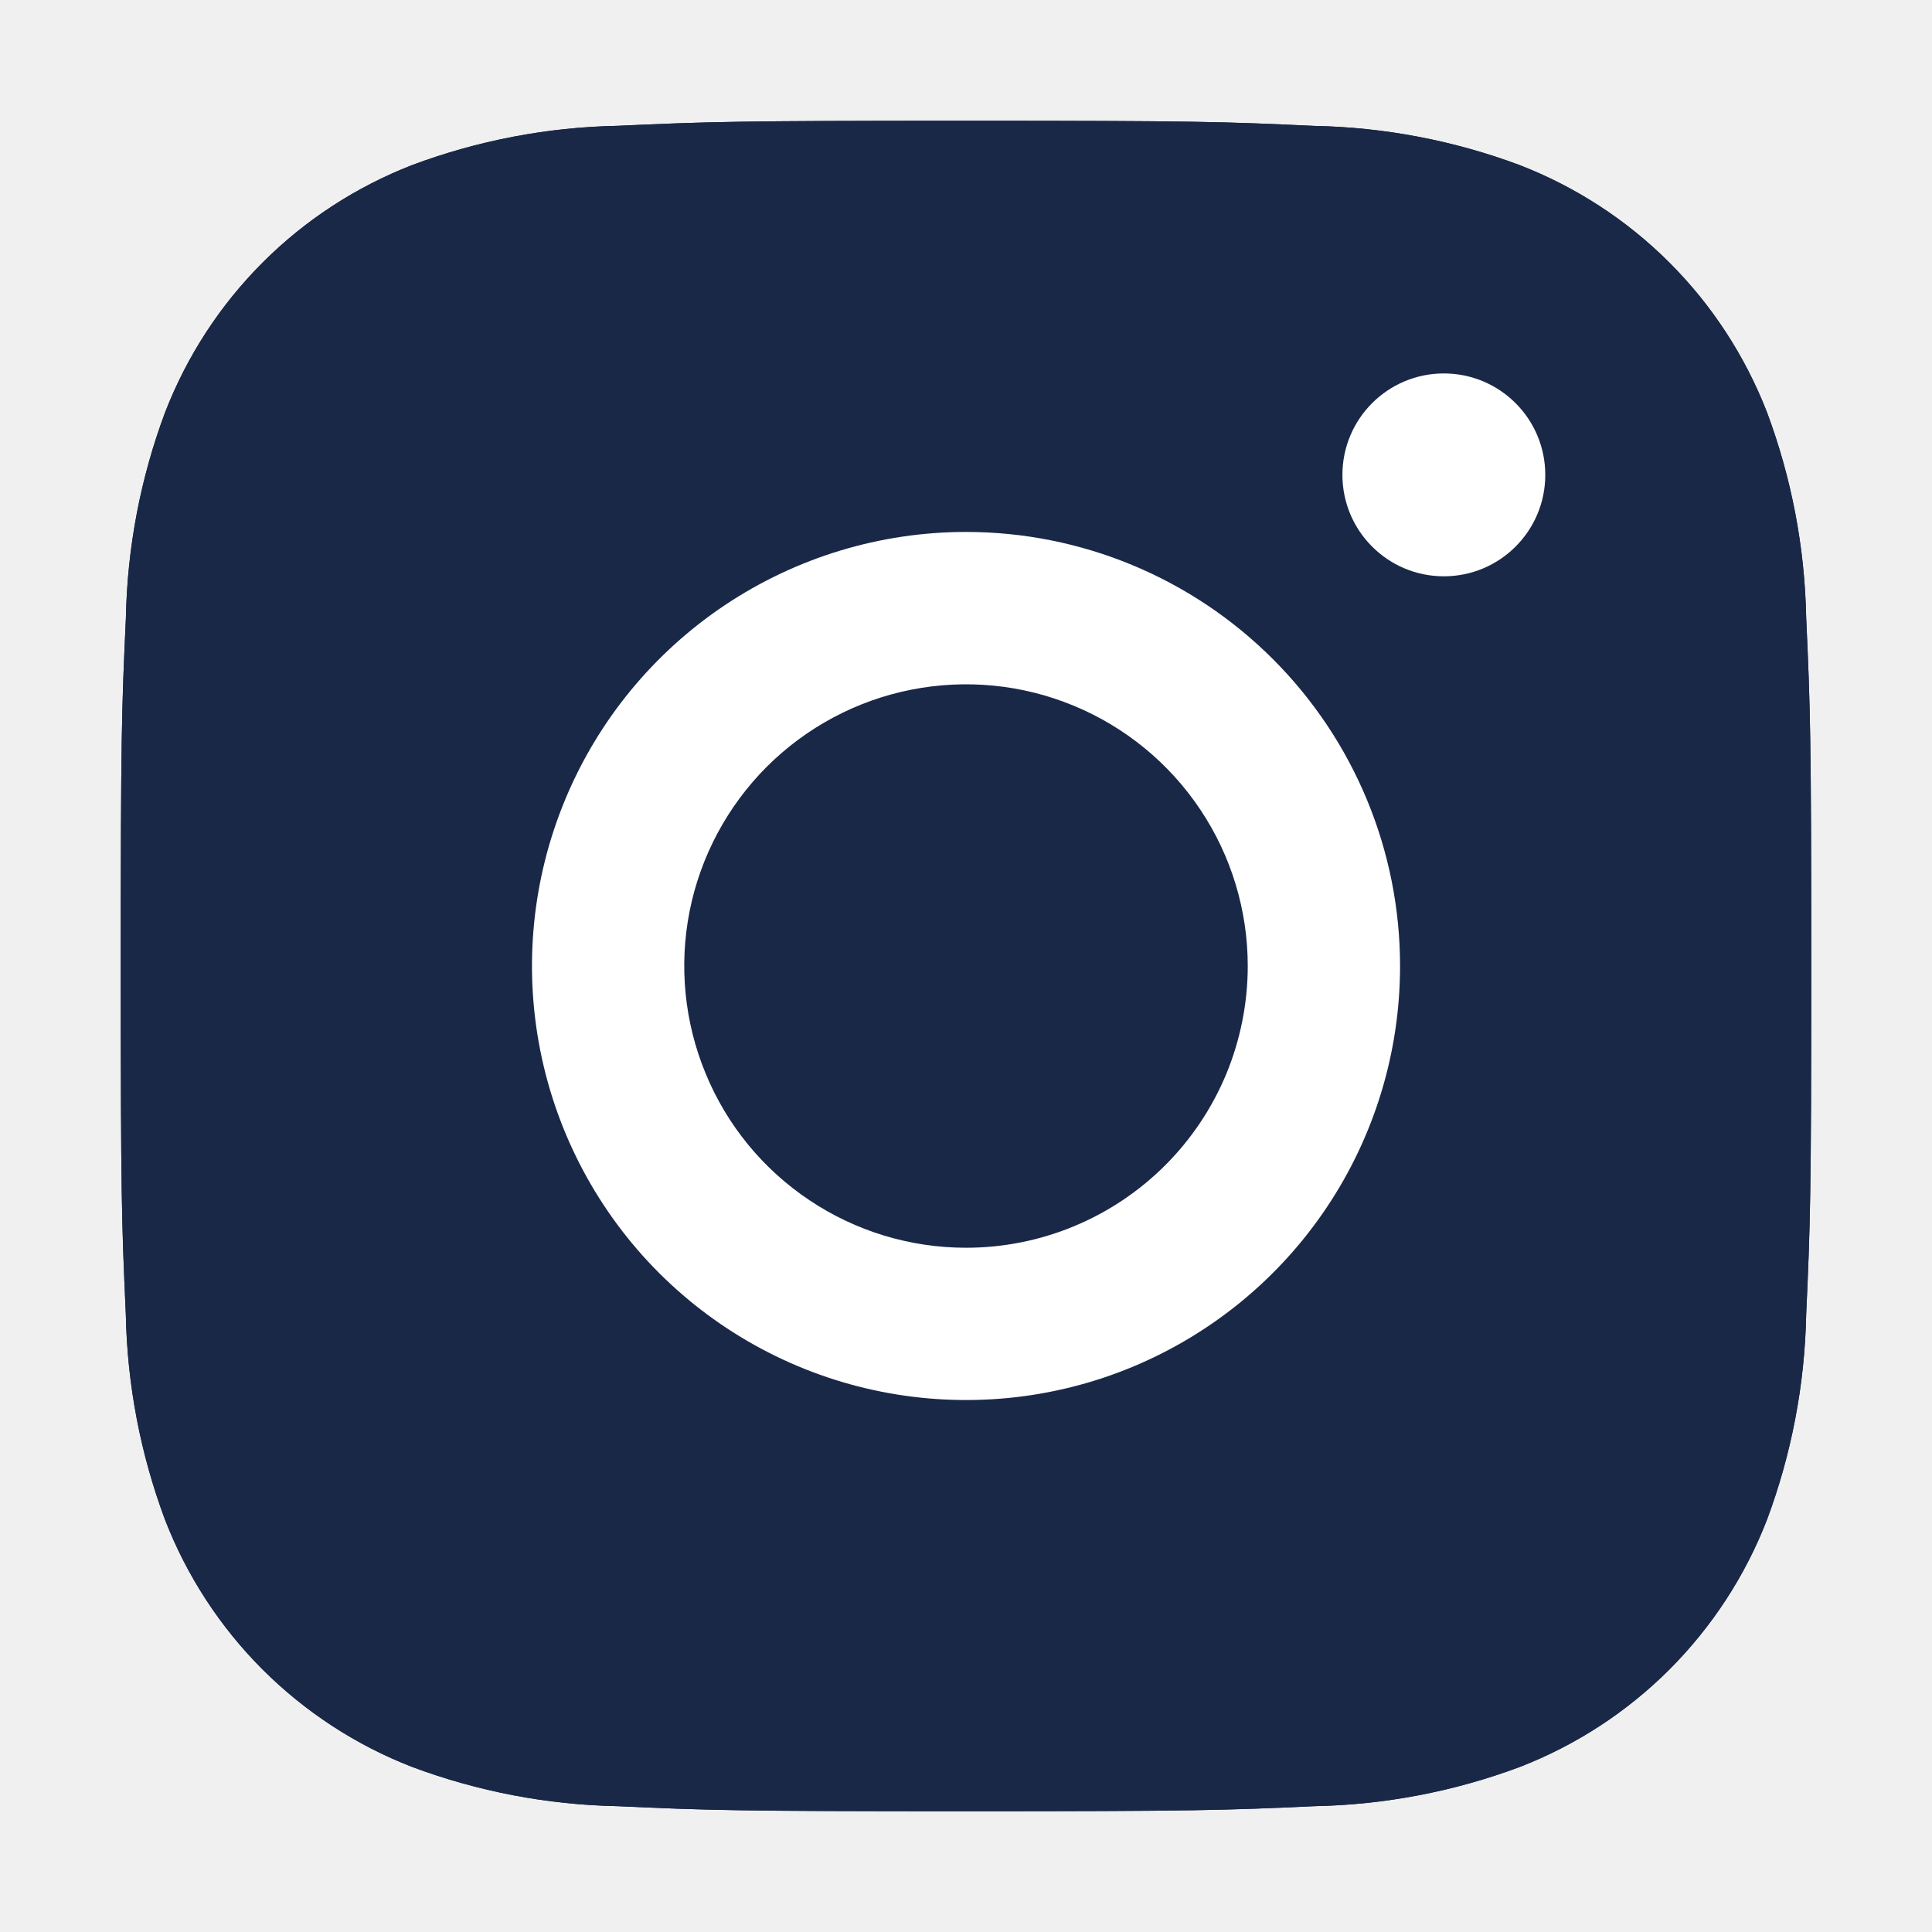
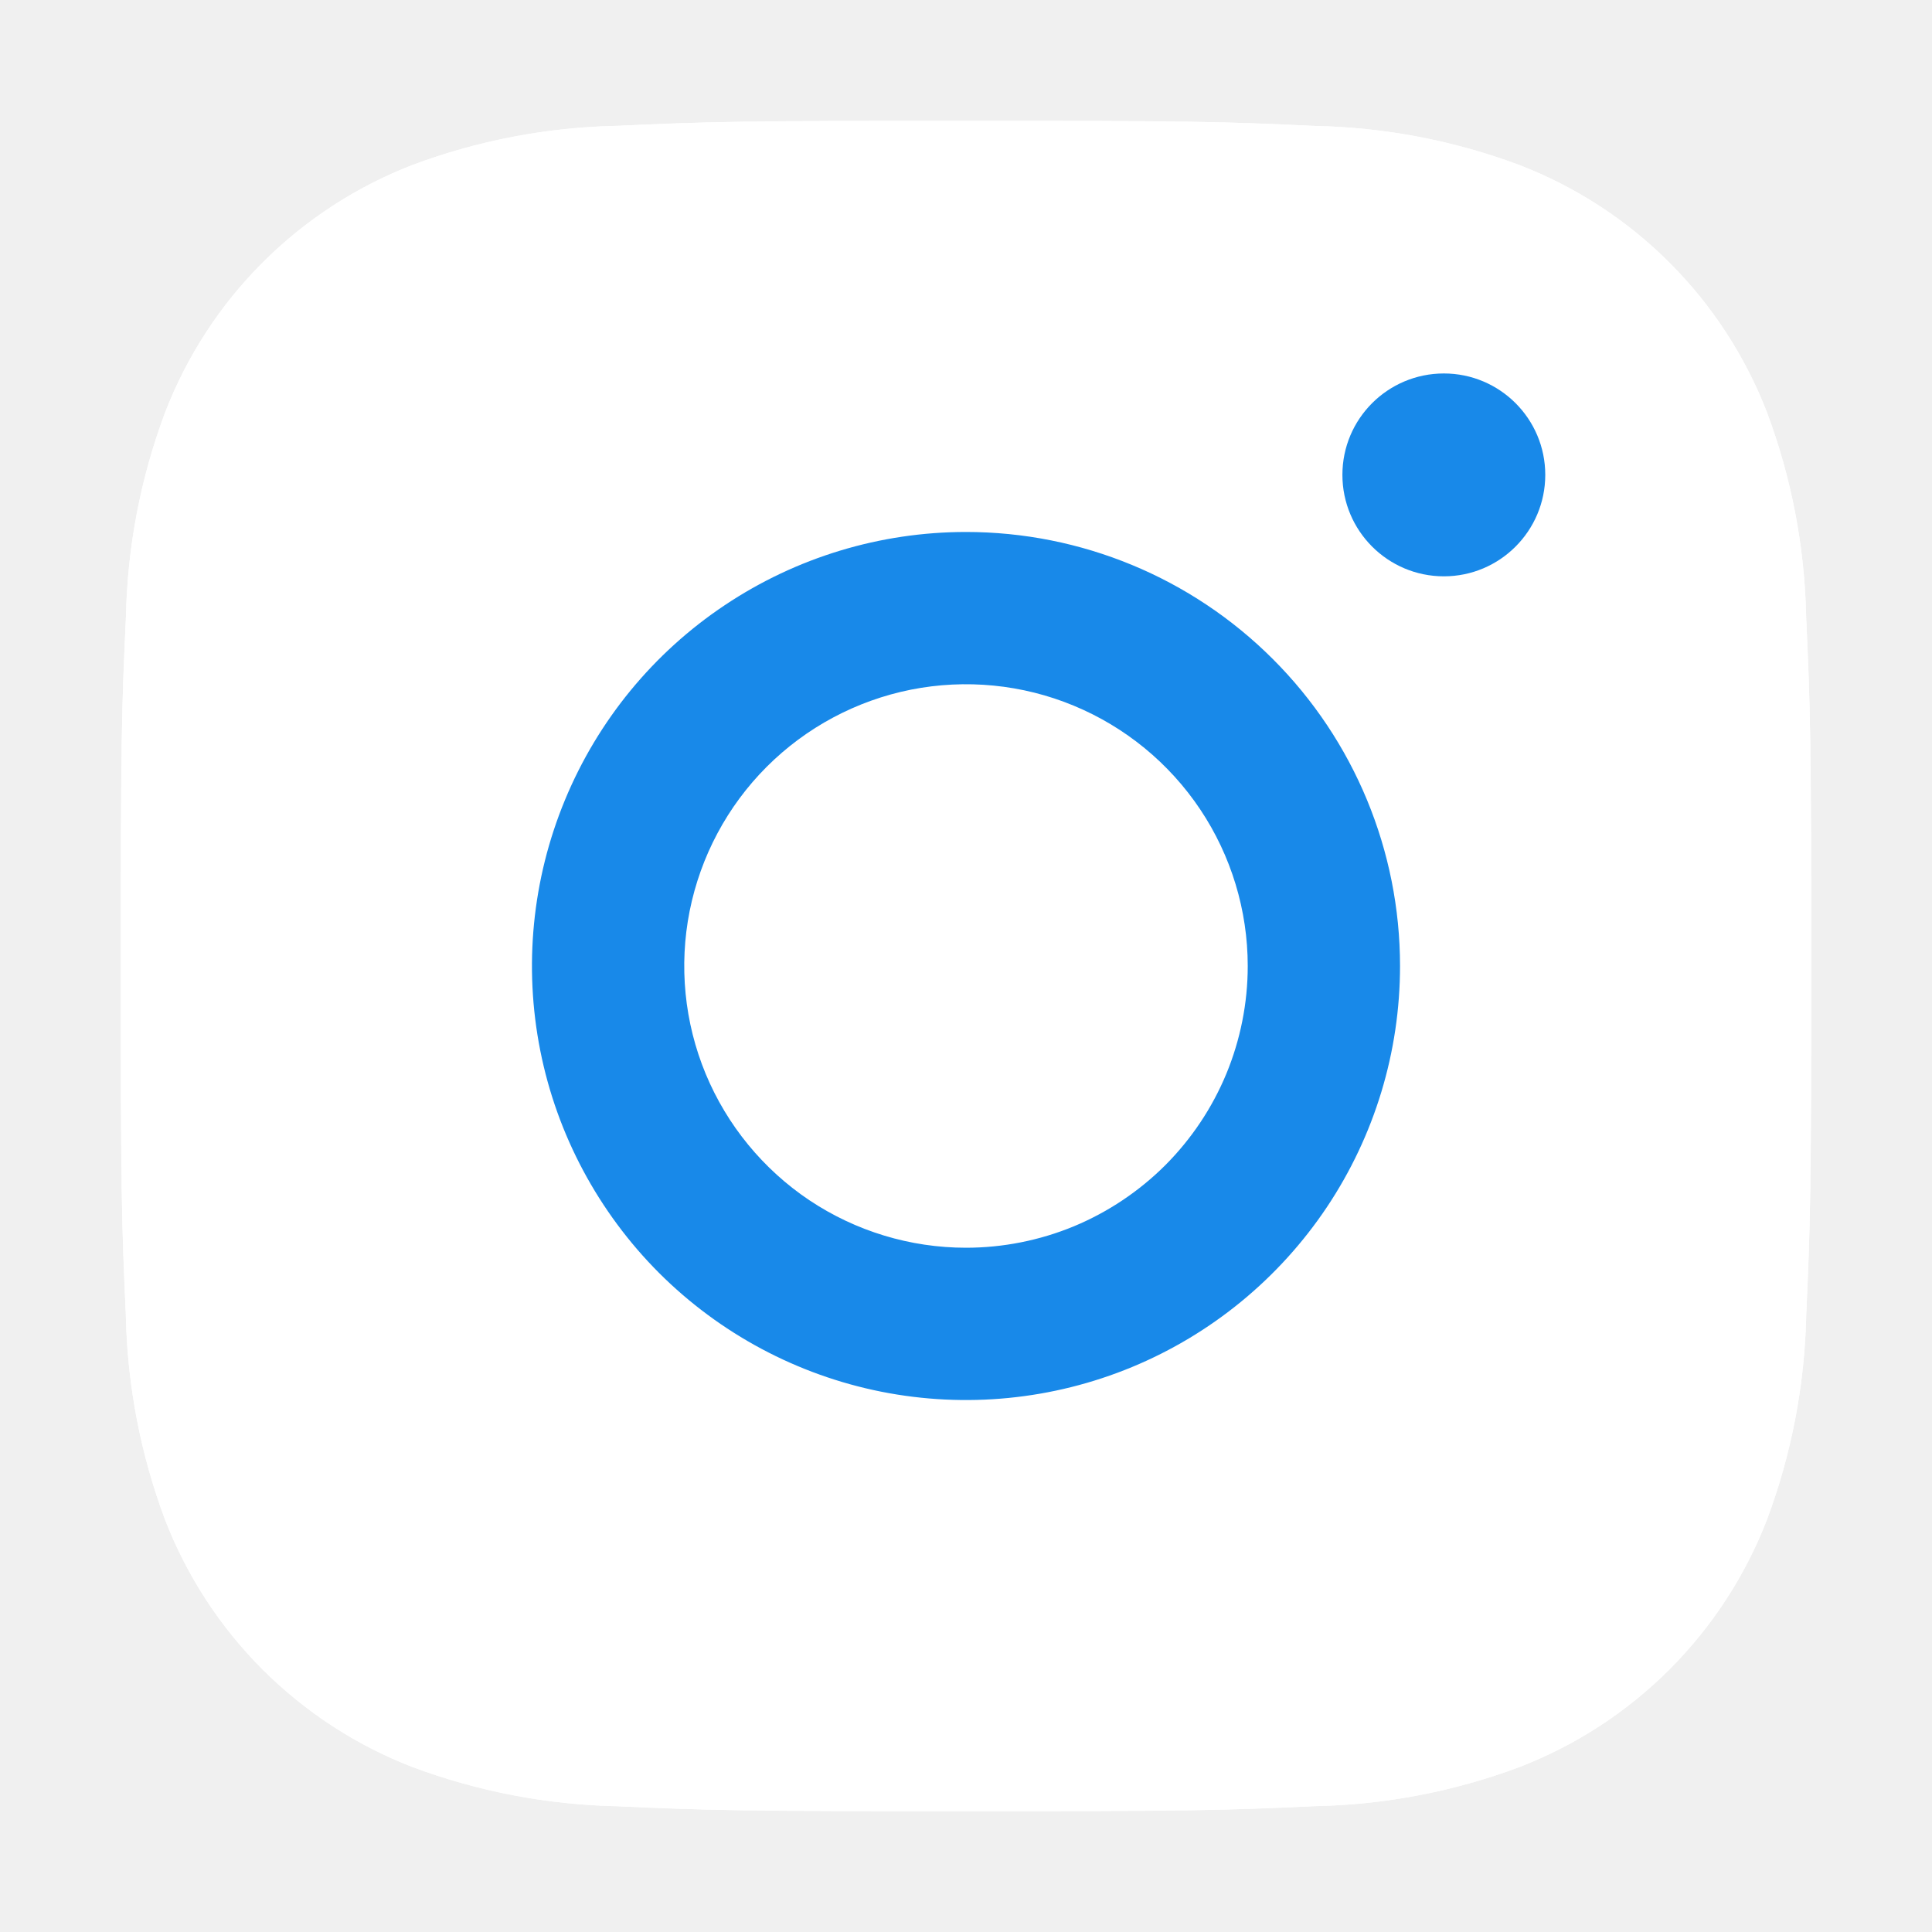
- <svg xmlns="http://www.w3.org/2000/svg" width="24" height="24" viewBox="0 0 24 24" fill="none">
-   <path d="M12 3.392C14.803 3.392 15.136 3.403 16.243 3.453C16.909 3.461 17.568 3.583 18.193 3.814C18.645 3.989 19.057 4.257 19.4 4.6C19.743 4.943 20.011 5.354 20.186 5.807C20.417 6.432 20.539 7.091 20.547 7.757C20.597 8.864 20.608 9.197 20.608 12C20.608 14.803 20.597 15.136 20.547 16.243C20.539 16.909 20.417 17.568 20.186 18.193C20.011 18.645 19.743 19.057 19.4 19.4C19.057 19.743 18.645 20.011 18.193 20.186C17.568 20.417 16.909 20.539 16.243 20.547C15.136 20.597 14.804 20.608 12 20.608C9.196 20.608 8.864 20.597 7.757 20.547C7.091 20.539 6.432 20.417 5.807 20.186C5.354 20.011 4.943 19.743 4.6 19.4C4.257 19.057 3.989 18.645 3.814 18.193C3.583 17.568 3.461 16.909 3.453 16.243C3.403 15.136 3.392 14.803 3.392 12C3.392 9.197 3.403 8.864 3.453 7.757C3.461 7.091 3.583 6.432 3.814 5.807C3.989 5.354 4.257 4.943 4.6 4.6C4.943 4.257 5.354 3.989 5.807 3.814C6.432 3.583 7.091 3.461 7.757 3.453C8.864 3.403 9.197 3.392 12 3.392ZM12 1.5C9.15 1.5 8.791 1.512 7.671 1.563C6.8 1.58 5.937 1.745 5.121 2.05C4.424 2.321 3.79 2.733 3.262 3.262C2.733 3.791 2.321 4.425 2.051 5.122C1.746 5.938 1.581 6.801 1.564 7.672C1.512 8.791 1.5 9.15 1.5 12C1.5 14.85 1.512 15.209 1.563 16.329C1.58 17.2 1.745 18.063 2.05 18.879C2.32 19.576 2.733 20.21 3.262 20.739C3.791 21.267 4.424 21.68 5.121 21.95C5.938 22.255 6.8 22.42 7.671 22.437C8.791 22.488 9.15 22.5 12 22.5C14.85 22.5 15.209 22.488 16.329 22.437C17.2 22.42 18.063 22.255 18.879 21.95C19.576 21.68 20.21 21.267 20.739 20.738C21.267 20.209 21.68 19.576 21.95 18.879C22.255 18.062 22.42 17.2 22.437 16.329C22.488 15.209 22.5 14.85 22.5 12C22.5 9.15 22.488 8.791 22.437 7.671C22.42 6.8 22.255 5.937 21.95 5.121C21.679 4.424 21.267 3.79 20.738 3.262C20.209 2.733 19.575 2.321 18.878 2.051C18.062 1.746 17.199 1.581 16.328 1.564C15.209 1.512 14.85 1.5 12 1.5Z" fill="#1A2847" />
-   <path d="M12 6.608C10.934 6.608 9.891 6.924 9.005 7.517C8.118 8.109 7.427 8.951 7.019 9.937C6.611 10.922 6.504 12.006 6.712 13.052C6.92 14.098 7.433 15.058 8.187 15.812C8.942 16.567 9.902 17.08 10.948 17.288C11.994 17.496 13.078 17.389 14.063 16.981C15.049 16.573 15.891 15.882 16.483 14.995C17.076 14.109 17.392 13.066 17.392 12C17.392 10.57 16.824 9.199 15.813 8.187C14.801 7.176 13.43 6.608 12 6.608ZM12 15.5C11.308 15.5 10.631 15.294 10.056 14.91C9.48 14.525 9.031 13.979 8.767 13.339C8.502 12.7 8.432 11.996 8.567 11.317C8.702 10.638 9.036 10.015 9.525 9.525C10.015 9.036 10.638 8.702 11.317 8.567C11.996 8.432 12.7 8.502 13.339 8.766C13.979 9.031 14.525 9.48 14.91 10.056C15.295 10.631 15.5 11.308 15.5 12C15.5 12.46 15.409 12.915 15.234 13.339C15.058 13.764 14.8 14.15 14.475 14.475C14.15 14.8 13.764 15.058 13.339 15.233C12.915 15.409 12.46 15.5 12 15.5Z" fill="#1A2847" />
-   <path d="M17.605 7.655C18.301 7.655 18.865 7.091 18.865 6.395C18.865 5.699 18.301 5.135 17.605 5.135C16.909 5.135 16.345 5.699 16.345 6.395C16.345 7.091 16.909 7.655 17.605 7.655Z" fill="#1A2847" />
-   <path d="M7.671 1.563C8.791 1.512 9.15 1.5 12 1.5C14.85 1.5 15.209 1.512 16.328 1.564C17.199 1.581 18.062 1.746 18.878 2.051C19.575 2.321 20.209 2.733 20.738 3.262C21.267 3.79 21.679 4.424 21.95 5.121C22.255 5.937 22.42 6.8 22.437 7.671C22.488 8.791 22.5 9.15 22.5 12C22.5 14.85 22.488 15.209 22.437 16.329C22.42 17.2 22.255 18.062 21.95 18.879C21.68 19.576 21.267 20.209 20.739 20.738C20.21 21.267 19.576 21.68 18.879 21.95C18.063 22.255 17.2 22.42 16.329 22.437C15.209 22.488 14.85 22.5 12 22.5C9.15 22.5 8.791 22.488 7.671 22.437C6.8 22.42 5.938 22.255 5.121 21.95C4.424 21.68 3.791 21.267 3.262 20.739C2.733 20.21 2.32 19.576 2.05 18.879C1.745 18.063 1.58 17.2 1.563 16.329C1.512 15.209 1.5 14.85 1.5 12C1.5 9.15 1.512 8.791 1.564 7.672C1.581 6.801 1.746 5.938 2.051 5.122C2.321 4.425 2.733 3.791 3.262 3.262C3.79 2.733 4.424 2.321 5.121 2.05C5.937 1.745 6.8 1.58 7.671 1.563Z" fill="#1A2847" />
-   <path d="M19.196 5.899C19.196 6.595 18.632 7.159 17.936 7.159C17.24 7.159 16.676 6.595 16.676 5.899C16.676 5.203 17.24 4.639 17.936 4.639C18.632 4.639 19.196 5.203 19.196 5.899Z" fill="white" />
-   <path fill-rule="evenodd" clip-rule="evenodd" d="M9.005 7.517C9.891 6.925 10.934 6.608 12 6.608C13.43 6.608 14.801 7.176 15.813 8.188C16.824 9.199 17.392 10.57 17.392 12C17.392 13.067 17.076 14.109 16.483 14.996C15.891 15.882 15.049 16.573 14.063 16.982C13.078 17.39 11.994 17.496 10.948 17.288C9.902 17.08 8.942 16.567 8.187 15.813C7.433 15.059 6.92 14.098 6.712 13.052C6.504 12.006 6.611 10.922 7.019 9.937C7.427 8.952 8.118 8.11 9.005 7.517ZM10.056 14.91C10.631 15.295 11.308 15.5 12 15.5C12.46 15.5 12.915 15.41 13.339 15.234C13.764 15.058 14.15 14.8 14.475 14.475C14.8 14.15 15.058 13.764 15.234 13.34C15.409 12.915 15.5 12.46 15.5 12C15.5 11.308 15.295 10.631 14.91 10.056C14.525 9.48 13.979 9.032 13.339 8.767C12.7 8.502 11.996 8.433 11.317 8.568C10.638 8.703 10.015 9.036 9.525 9.525C9.036 10.015 8.702 10.639 8.567 11.317C8.432 11.996 8.502 12.7 8.767 13.339C9.031 13.979 9.48 14.526 10.056 14.91Z" fill="white" />
+ <svg xmlns="http://www.w3.org/2000/svg" width="23" height="23" viewBox="0 0 23 23" fill="none">
+   <path d="M11.5 3.251C14.187 3.251 14.505 3.261 15.566 3.309C16.204 3.317 16.836 3.434 17.435 3.656C17.869 3.823 18.263 4.08 18.591 4.408C18.92 4.737 19.177 5.131 19.344 5.565C19.566 6.164 19.683 6.796 19.691 7.434C19.739 8.495 19.75 8.813 19.75 11.5C19.75 14.187 19.739 14.505 19.691 15.566C19.683 16.204 19.566 16.836 19.344 17.435C19.177 17.869 18.92 18.263 18.591 18.591C18.263 18.92 17.869 19.177 17.435 19.344C16.836 19.566 16.204 19.683 15.566 19.691C14.505 19.739 14.187 19.75 11.5 19.75C8.813 19.75 8.495 19.739 7.434 19.691C6.796 19.683 6.164 19.566 5.565 19.344C5.131 19.177 4.737 18.92 4.408 18.591C4.08 18.263 3.823 17.869 3.656 17.435C3.434 16.836 3.317 16.204 3.309 15.566C3.261 14.505 3.251 14.187 3.251 11.5C3.251 8.813 3.261 8.495 3.309 7.434C3.317 6.796 3.434 6.164 3.656 5.565C3.823 5.131 4.08 4.737 4.408 4.408C4.737 4.08 5.131 3.823 5.565 3.656C6.164 3.434 6.796 3.317 7.434 3.309C8.495 3.261 8.813 3.251 11.5 3.251ZM11.5 1.438C8.769 1.438 8.424 1.449 7.351 1.498C6.516 1.514 5.69 1.672 4.908 1.965C4.239 2.224 3.633 2.619 3.126 3.126C2.619 3.633 2.224 4.24 1.966 4.909C1.673 5.691 1.515 6.517 1.499 7.352C1.449 8.424 1.438 8.769 1.438 11.5C1.438 14.231 1.449 14.575 1.498 15.649C1.514 16.484 1.672 17.31 1.965 18.092C2.224 18.761 2.619 19.368 3.126 19.875C3.633 20.381 4.24 20.777 4.908 21.035C5.69 21.328 6.517 21.486 7.352 21.503C8.424 21.551 8.769 21.562 11.5 21.562C14.231 21.562 14.575 21.551 15.649 21.502C16.484 21.486 17.31 21.328 18.092 21.035C18.761 20.776 19.368 20.381 19.875 19.874C20.381 19.367 20.777 18.76 21.035 18.092C21.328 17.31 21.486 16.483 21.503 15.648C21.551 14.575 21.562 14.231 21.562 11.5C21.562 8.769 21.551 8.424 21.502 7.351C21.486 6.516 21.328 5.69 21.035 4.908C20.776 4.239 20.381 3.633 19.874 3.126C19.367 2.619 18.76 2.224 18.091 1.966C17.309 1.673 16.483 1.515 15.648 1.499C14.575 1.449 14.231 1.438 11.5 1.438Z" fill="white" />
+   <path d="M11.5 6.333C10.478 6.333 9.479 6.636 8.629 7.204C7.779 7.771 7.117 8.578 6.726 9.523C6.335 10.467 6.233 11.506 6.432 12.508C6.631 13.51 7.124 14.431 7.846 15.154C8.569 15.876 9.489 16.368 10.492 16.568C11.494 16.767 12.533 16.665 13.477 16.274C14.421 15.883 15.228 15.22 15.796 14.371C16.364 13.521 16.667 12.522 16.667 11.5C16.667 10.13 16.123 8.815 15.153 7.846C14.184 6.877 12.87 6.333 11.5 6.333ZM11.5 14.854C10.836 14.854 10.188 14.657 9.636 14.289C9.085 13.92 8.655 13.396 8.401 12.784C8.147 12.171 8.081 11.496 8.21 10.846C8.34 10.195 8.659 9.597 9.128 9.128C9.597 8.659 10.195 8.34 10.845 8.21C11.496 8.081 12.171 8.147 12.783 8.401C13.396 8.655 13.92 9.085 14.289 9.637C14.657 10.188 14.854 10.837 14.854 11.5C14.854 11.941 14.767 12.377 14.599 12.784C14.43 13.191 14.183 13.56 13.872 13.872C13.56 14.183 13.19 14.43 12.784 14.599C12.377 14.767 11.94 14.854 11.5 14.854Z" fill="white" />
+   <path d="M16.871 7.336C17.538 7.336 18.079 6.796 18.079 6.129C18.079 5.462 17.538 4.921 16.871 4.921C16.204 4.921 15.664 5.462 15.664 6.129C15.664 6.796 16.204 7.336 16.871 7.336Z" fill="white" />
+   <path fill-rule="evenodd" clip-rule="evenodd" d="M7.351 1.498C8.424 1.449 8.769 1.438 11.5 1.438C14.231 1.438 14.575 1.449 15.648 1.499C16.483 1.515 17.309 1.673 18.091 1.966C18.76 2.224 19.367 2.619 19.874 3.126C20.381 3.633 20.776 4.239 21.035 4.908C21.328 5.69 21.486 6.516 21.502 7.351C21.551 8.424 21.562 8.769 21.562 11.5C21.562 14.231 21.551 14.575 21.503 15.648C21.486 16.483 21.328 17.31 21.035 18.092C20.777 18.76 20.381 19.367 19.875 19.874C19.368 20.381 18.761 20.776 18.092 21.035C17.31 21.328 16.484 21.486 15.649 21.502C14.575 21.551 14.231 21.562 11.5 21.562C8.769 21.562 8.424 21.551 7.352 21.503C6.517 21.486 5.69 21.328 4.908 21.035C4.24 20.777 3.633 20.381 3.126 19.875C2.619 19.368 2.224 18.761 1.965 18.092C1.672 17.31 1.514 16.484 1.498 15.649C1.449 14.575 1.438 14.231 1.438 11.5C1.438 8.769 1.449 8.424 1.499 7.352C1.515 6.517 1.673 5.691 1.966 4.909C2.224 4.24 2.619 3.633 3.126 3.126C3.633 2.619 4.239 2.224 4.908 1.965C5.69 1.672 6.516 1.514 7.351 1.498Z" fill="white" />
+   <path d="M11.5 6.333C10.478 6.333 9.479 6.636 8.629 7.204C7.779 7.771 7.117 8.578 6.726 9.523C6.335 10.467 6.233 11.506 6.432 12.508C6.631 13.51 7.124 14.431 7.846 15.154C8.569 15.876 9.489 16.368 10.492 16.568C11.494 16.767 12.533 16.665 13.477 16.274C14.421 15.883 15.228 15.22 15.796 14.371C16.364 13.521 16.667 12.522 16.667 11.5C16.667 10.13 16.123 8.815 15.153 7.846C14.184 6.877 12.87 6.333 11.5 6.333ZM11.5 14.854C10.836 14.854 10.188 14.657 9.636 14.289C9.085 13.92 8.655 13.396 8.401 12.784C8.147 12.171 8.081 11.496 8.21 10.846C8.34 10.195 8.659 9.597 9.128 9.128C9.597 8.659 10.195 8.34 10.845 8.21C11.496 8.081 12.171 8.147 12.783 8.401C13.396 8.655 13.92 9.085 14.289 9.637C14.657 10.188 14.854 10.837 14.854 11.5C14.854 11.941 14.767 12.377 14.599 12.784C14.43 13.191 14.183 13.56 13.872 13.872C13.56 14.183 13.19 14.43 12.784 14.599C12.377 14.767 11.94 14.854 11.5 14.854Z" fill="#1889E9" />
+   <path d="M17.189 6.861C17.855 6.861 18.396 6.32 18.396 5.653C18.396 4.986 17.855 4.446 17.189 4.446C16.522 4.446 15.981 4.986 15.981 5.653C15.981 6.32 16.522 6.861 17.189 6.861Z" fill="#1889E9" />
</svg>
